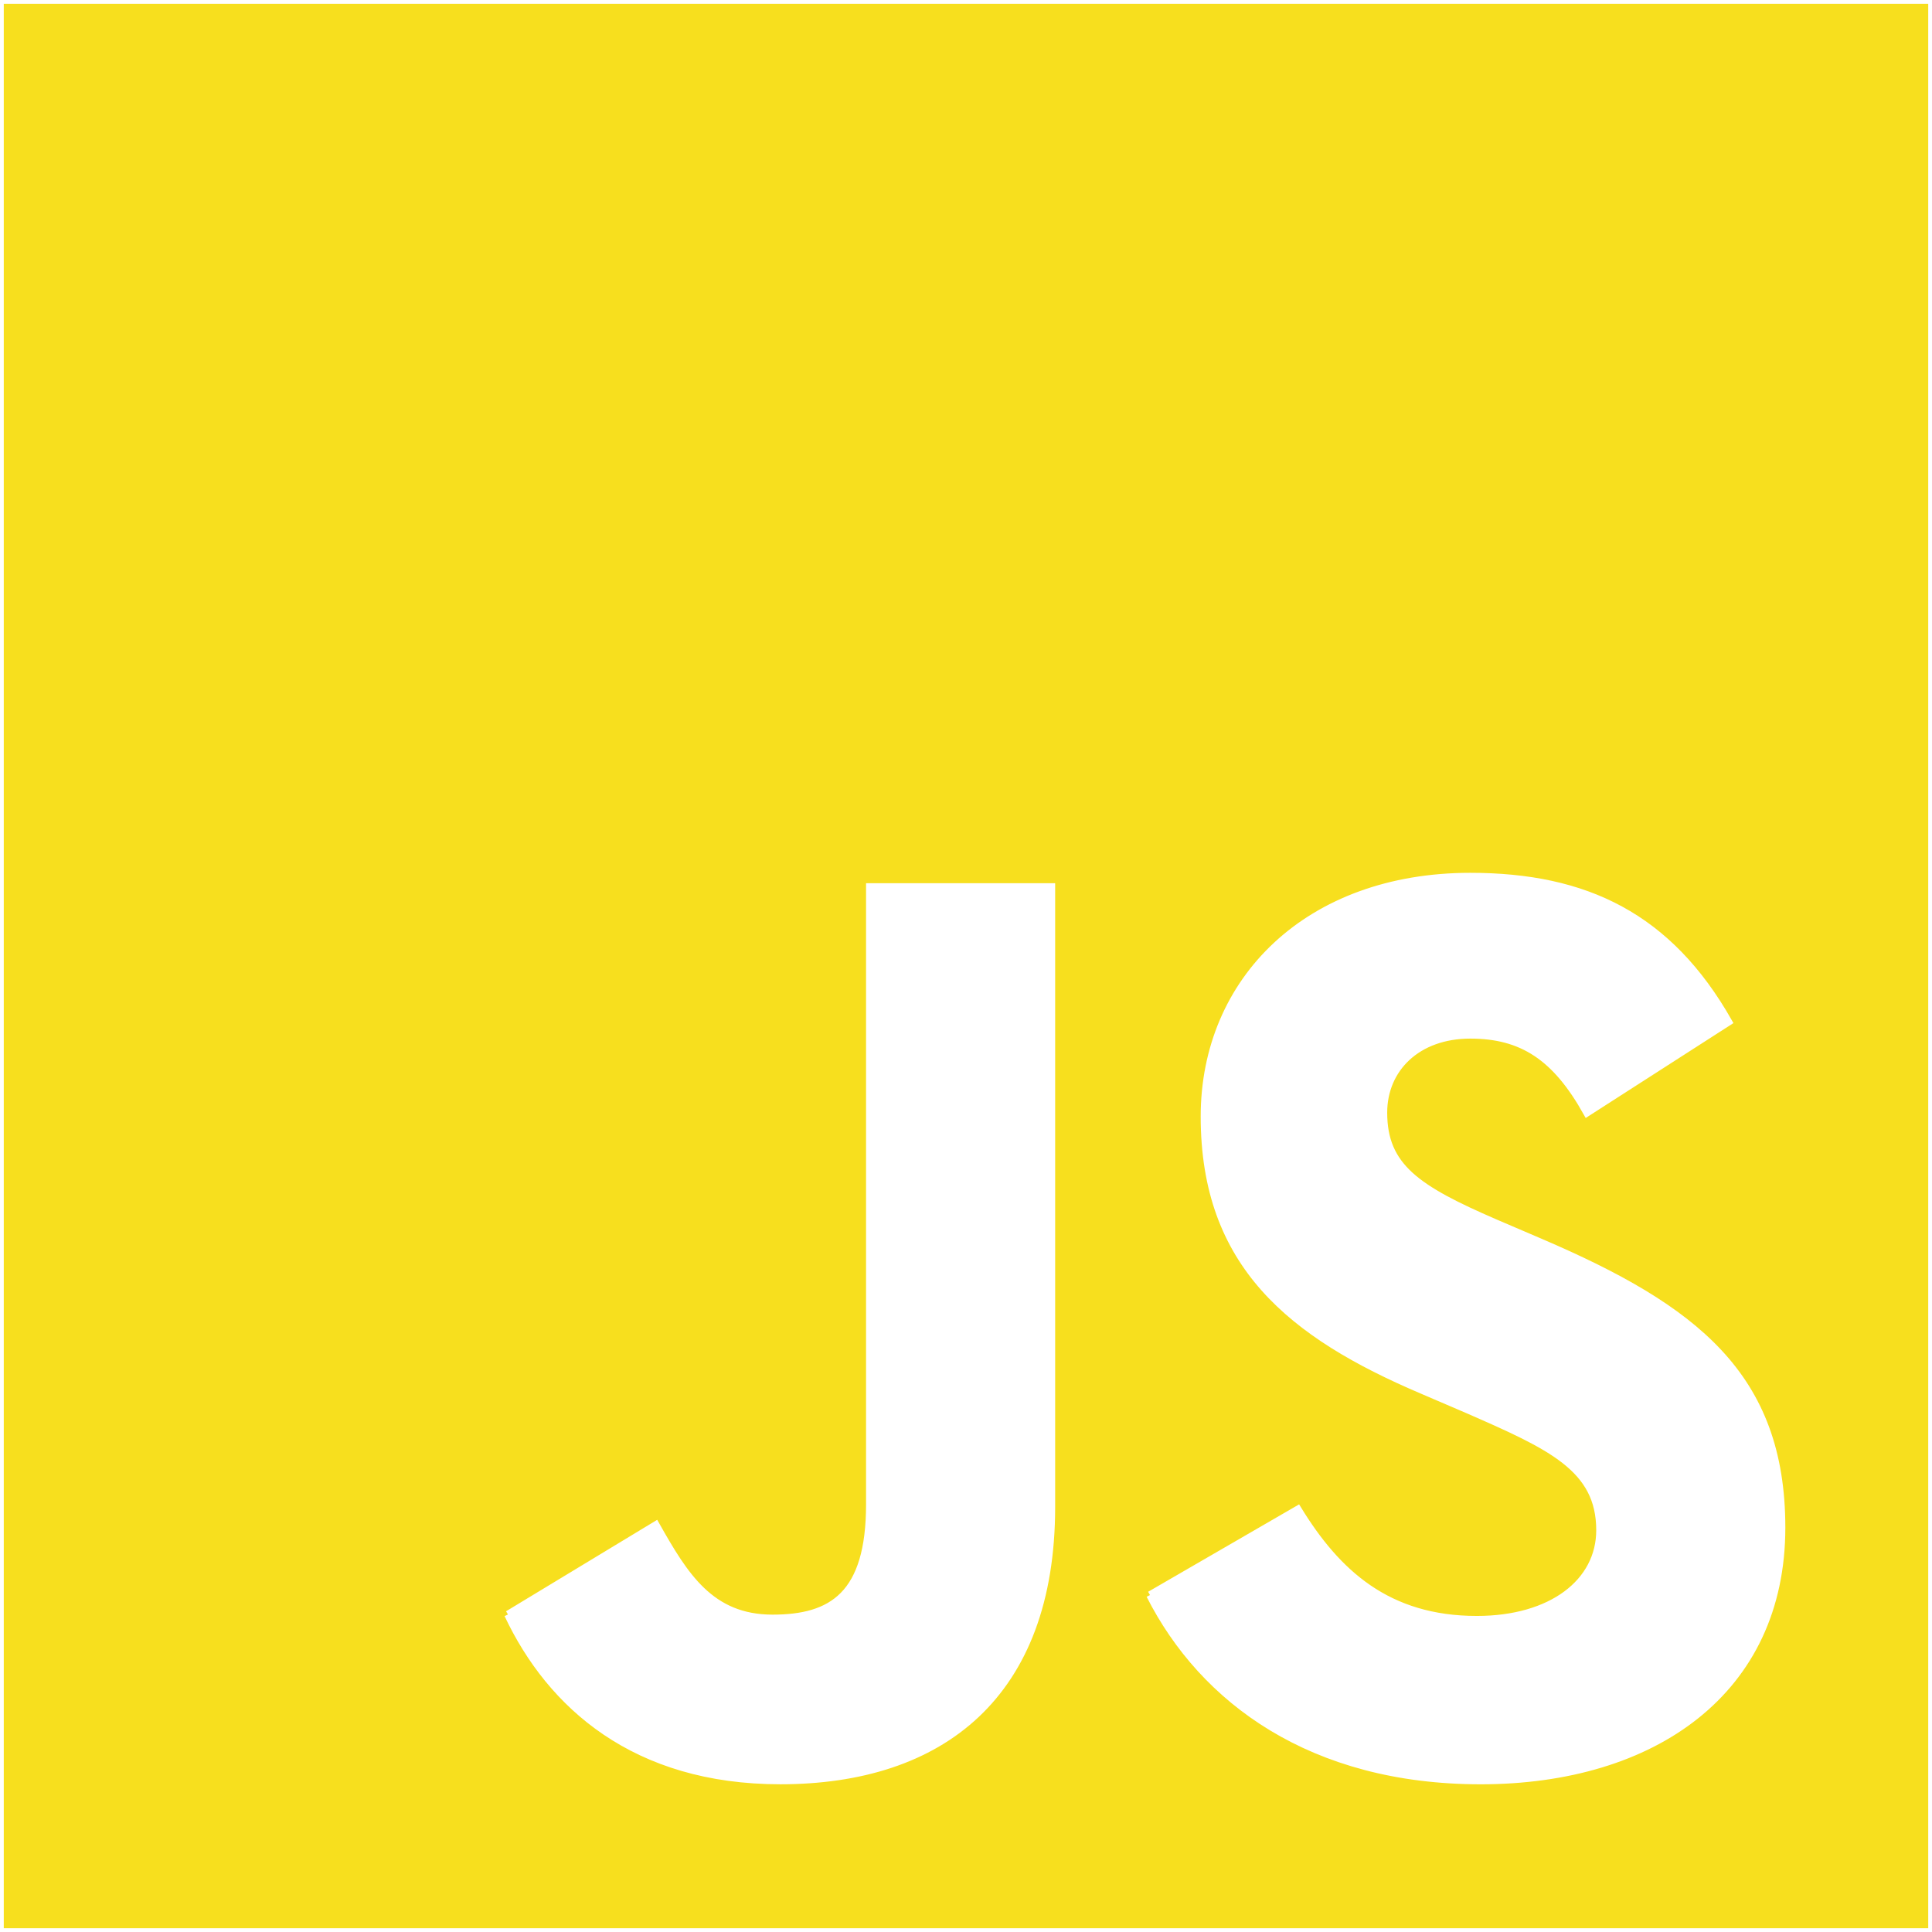
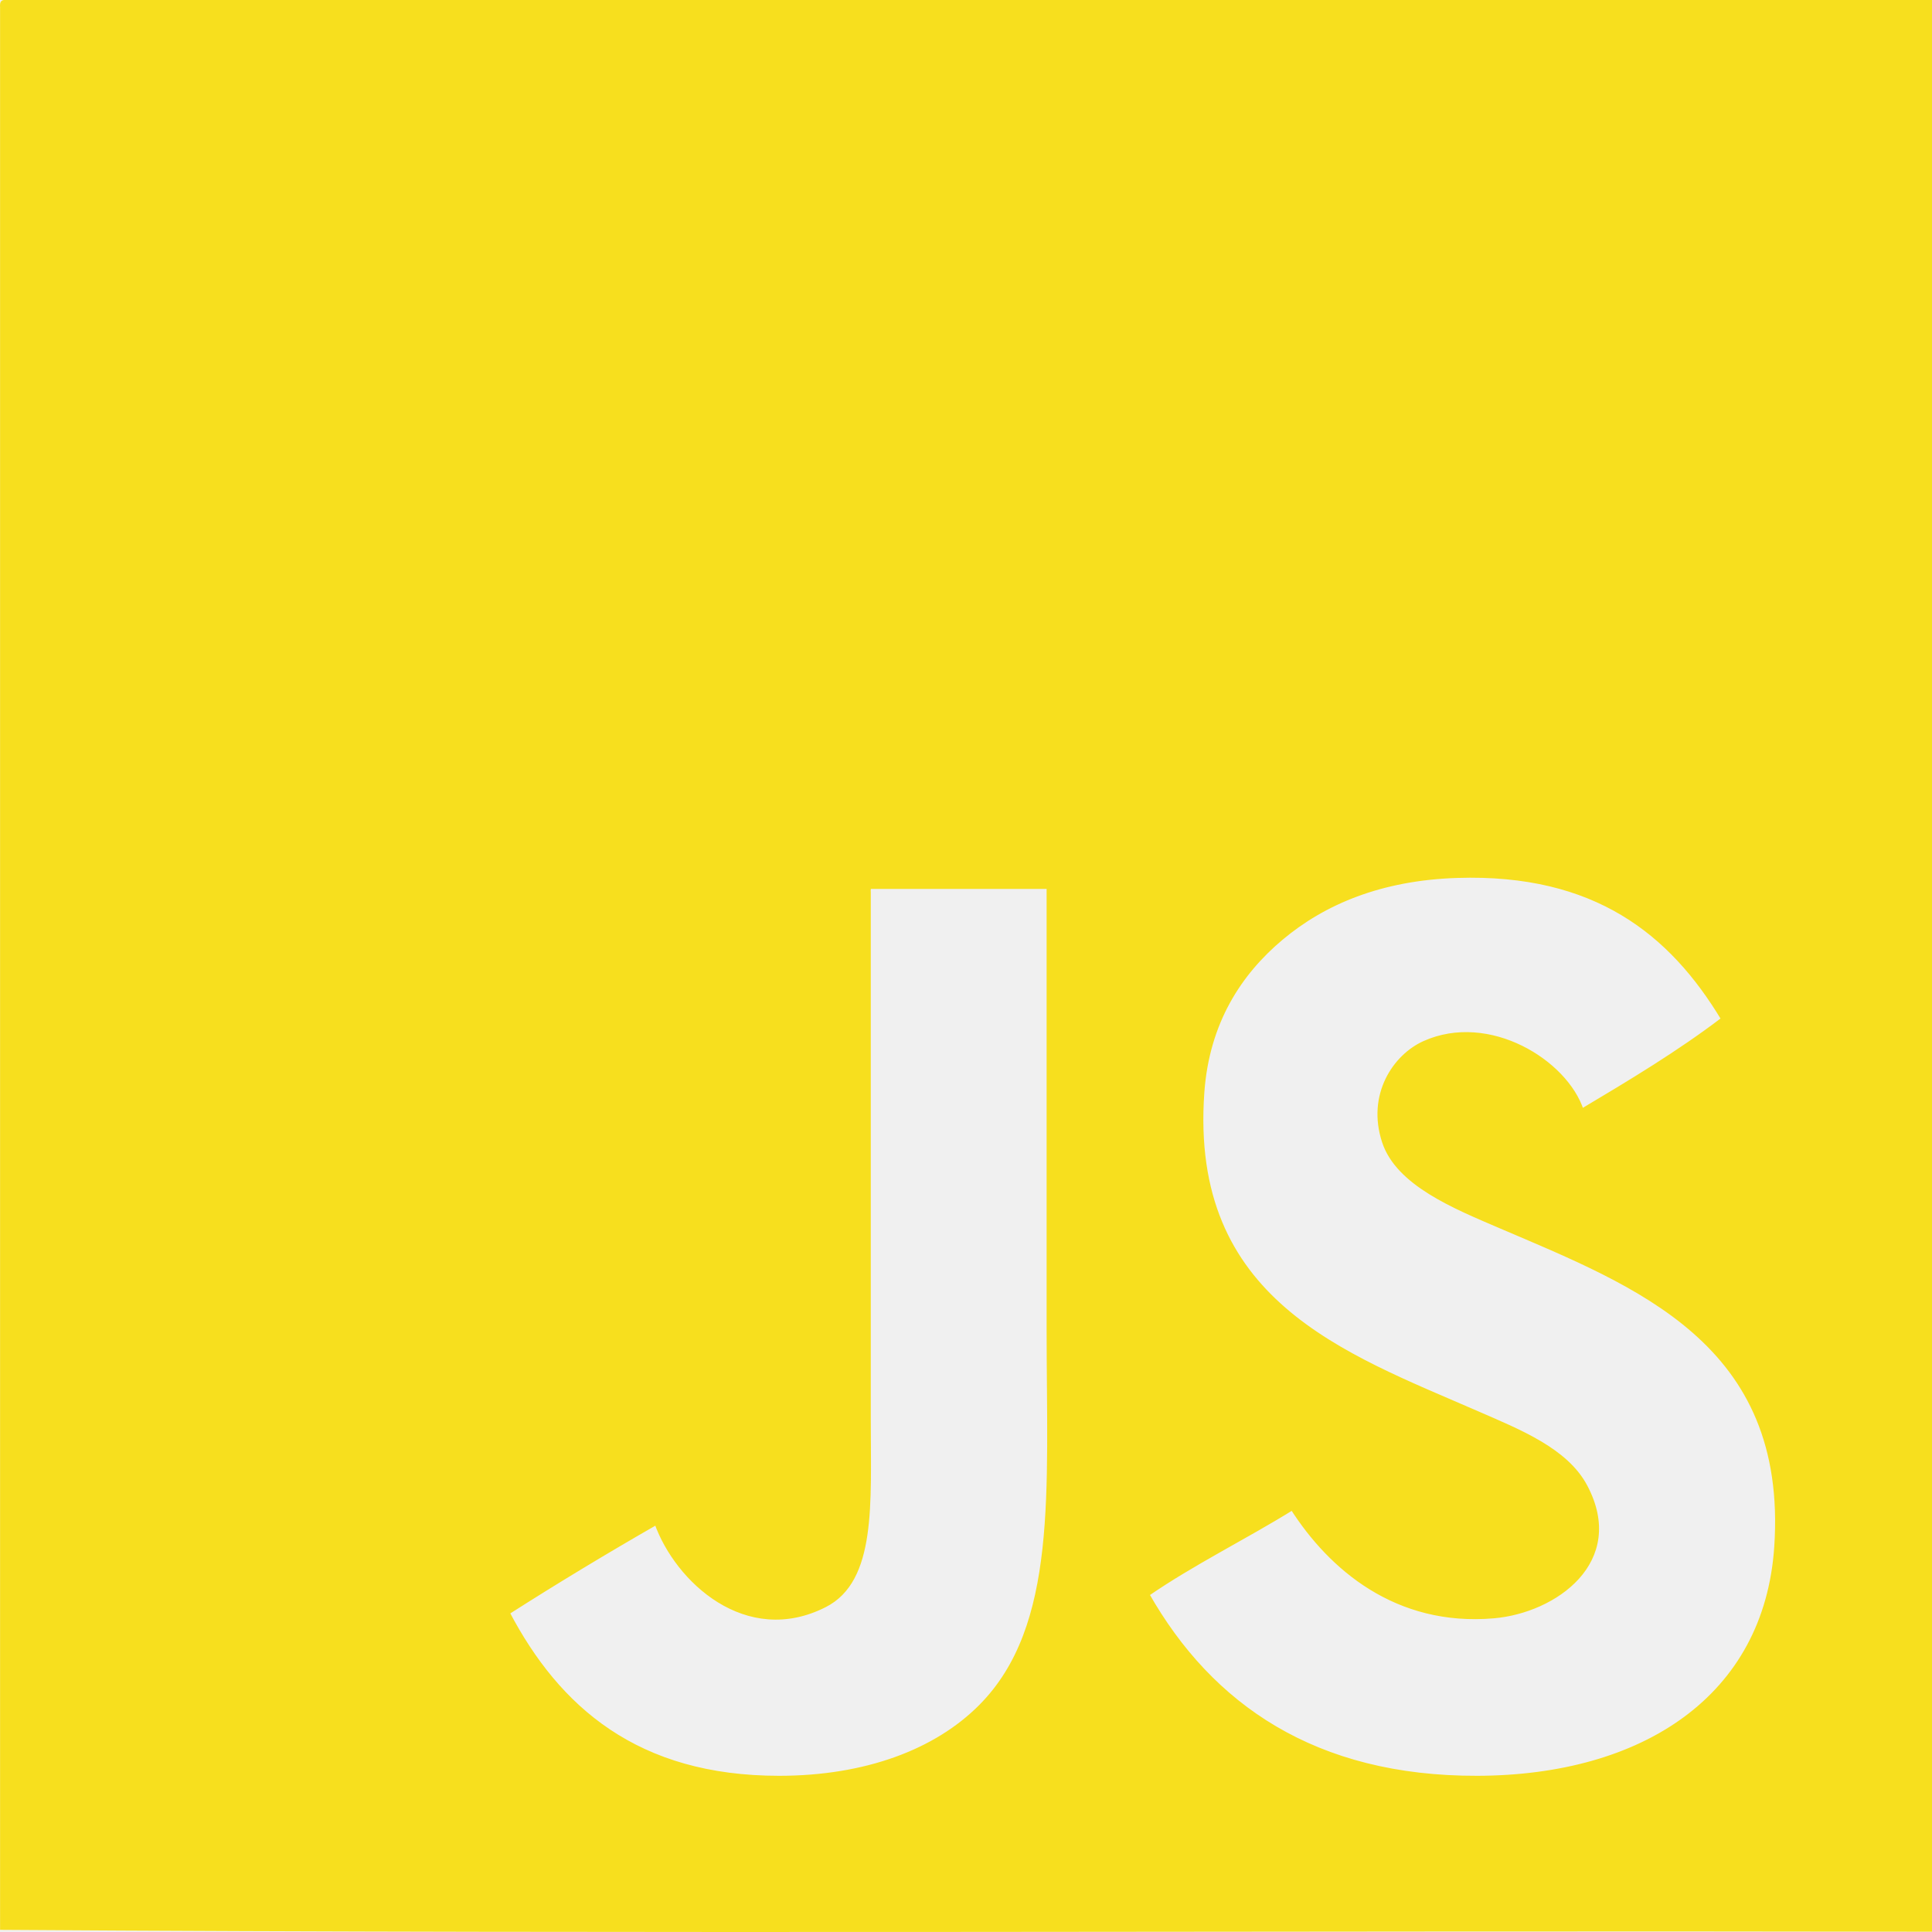
- <svg xmlns="http://www.w3.org/2000/svg" width="800px" height="800px" viewBox="0 0 256 256" preserveAspectRatio="xMinYMin meet" fill="#ffffff" stroke="#ffffff">
+ <svg xmlns="http://www.w3.org/2000/svg" fill="#F7DF1E" version="1.1" width="800px" height="800px" viewBox="0 0 512 512" enable-background="new 0 0 512 512" xml:space="preserve" stroke="#F7DF1E">
  <g id="SVGRepo_bgCarrier" stroke-width="0" />
  <g id="SVGRepo_tracerCarrier" stroke-linecap="round" stroke-linejoin="round" />
  <g id="SVGRepo_iconCarrier">
-     <path d="M0 0h256v256H0V0z" fill="#F7DF1E" />
-     <path d="M67.312 213.932l19.59-11.856c3.78 6.701 7.218 12.371 15.465 12.371 7.905 0 12.89-3.092 12.89-15.12v-81.798h24.057v82.138c0 24.917-14.606 36.259-35.916 36.259-19.245 0-30.416-9.967-36.087-21.996M152.381 211.354l19.588-11.341c5.157 8.421 11.859 14.607 23.715 14.607 9.969 0 16.325-4.984 16.325-11.858 0-8.248-6.53-11.17-17.528-15.98l-6.013-2.58c-17.357-7.387-28.87-16.667-28.87-36.257 0-18.044 13.747-31.792 35.228-31.792 15.294 0 26.292 5.328 34.196 19.247L210.29 147.43c-4.125-7.389-8.591-10.31-15.465-10.31-7.046 0-11.514 4.468-11.514 10.31 0 7.217 4.468 10.14 14.778 14.608l6.014 2.577c20.45 8.765 31.963 17.7 31.963 37.804 0 21.654-17.012 33.51-39.867 33.51-22.339 0-36.774-10.654-43.819-24.574" />
+     <g id="5151e0c8492e5103c096af88a51e75c7">
+       <path display="inline" fill-rule="evenodd" clip-rule="evenodd" d="M1.008,0.5C0.438,0.583,0.48,1.27,0.521,1.958 c0,169.668,0,339.31,0,508.974c169.364,1.135,340.808,0.162,510.979,0.486c0-170.309,0-340.61,0-510.918 C341.342,0.5,171.167,0.5,1.008,0.5z M259.893,452.167c-11.822,11.919-30.478,18.938-53.429,18.938 c-37.643,0-58.543-18.34-71.884-43.711c12.842-8.2,25.966-16.122,39.344-23.795c5.456,15.262,23.886,32.42,44.683,21.857 c13.183-6.699,11.661-27.01,11.661-49.054c0-45.773,0-98.578,0-139.872c-0.042-0.688-0.083-1.375,0.482-1.458 c15.707,0,31.413,0,47.116,0c0,36.788,0,78.402,0,117.529C277.866,395.199,280.91,430.988,259.893,452.167z M470.696,409.917 c-2.674,39.884-35.243,61.063-79.17,61.188c-43.062,0.124-70.624-19.013-87.433-48.567c12.085-8.317,25.778-15.017,38.375-22.822 c10.08,15.761,27.537,30.91,53.429,28.652c16.131-1.406,34.856-14.555,24.285-34.482c-5.127-9.66-17.516-14.567-28.656-19.425 c-35.352-15.424-76.828-29.571-72.861-84.992c1.327-18.514,9.852-31.525,20.889-40.796c11.311-9.5,26.46-15.867,46.629-16.511 c36.629-1.173,56.723,15.12,70.429,37.884c-11.664,8.891-24.514,16.608-37.401,24.281c-4.229-12.995-24.644-25.658-41.772-17.969 c-7.789,3.493-14.788,13.761-10.684,26.224c3.66,11.115,18.589,17.199,30.599,22.344 C433.706,340.486,474.331,355.693,470.696,409.917z"> </path>
+     </g>
  </g>
</svg>
